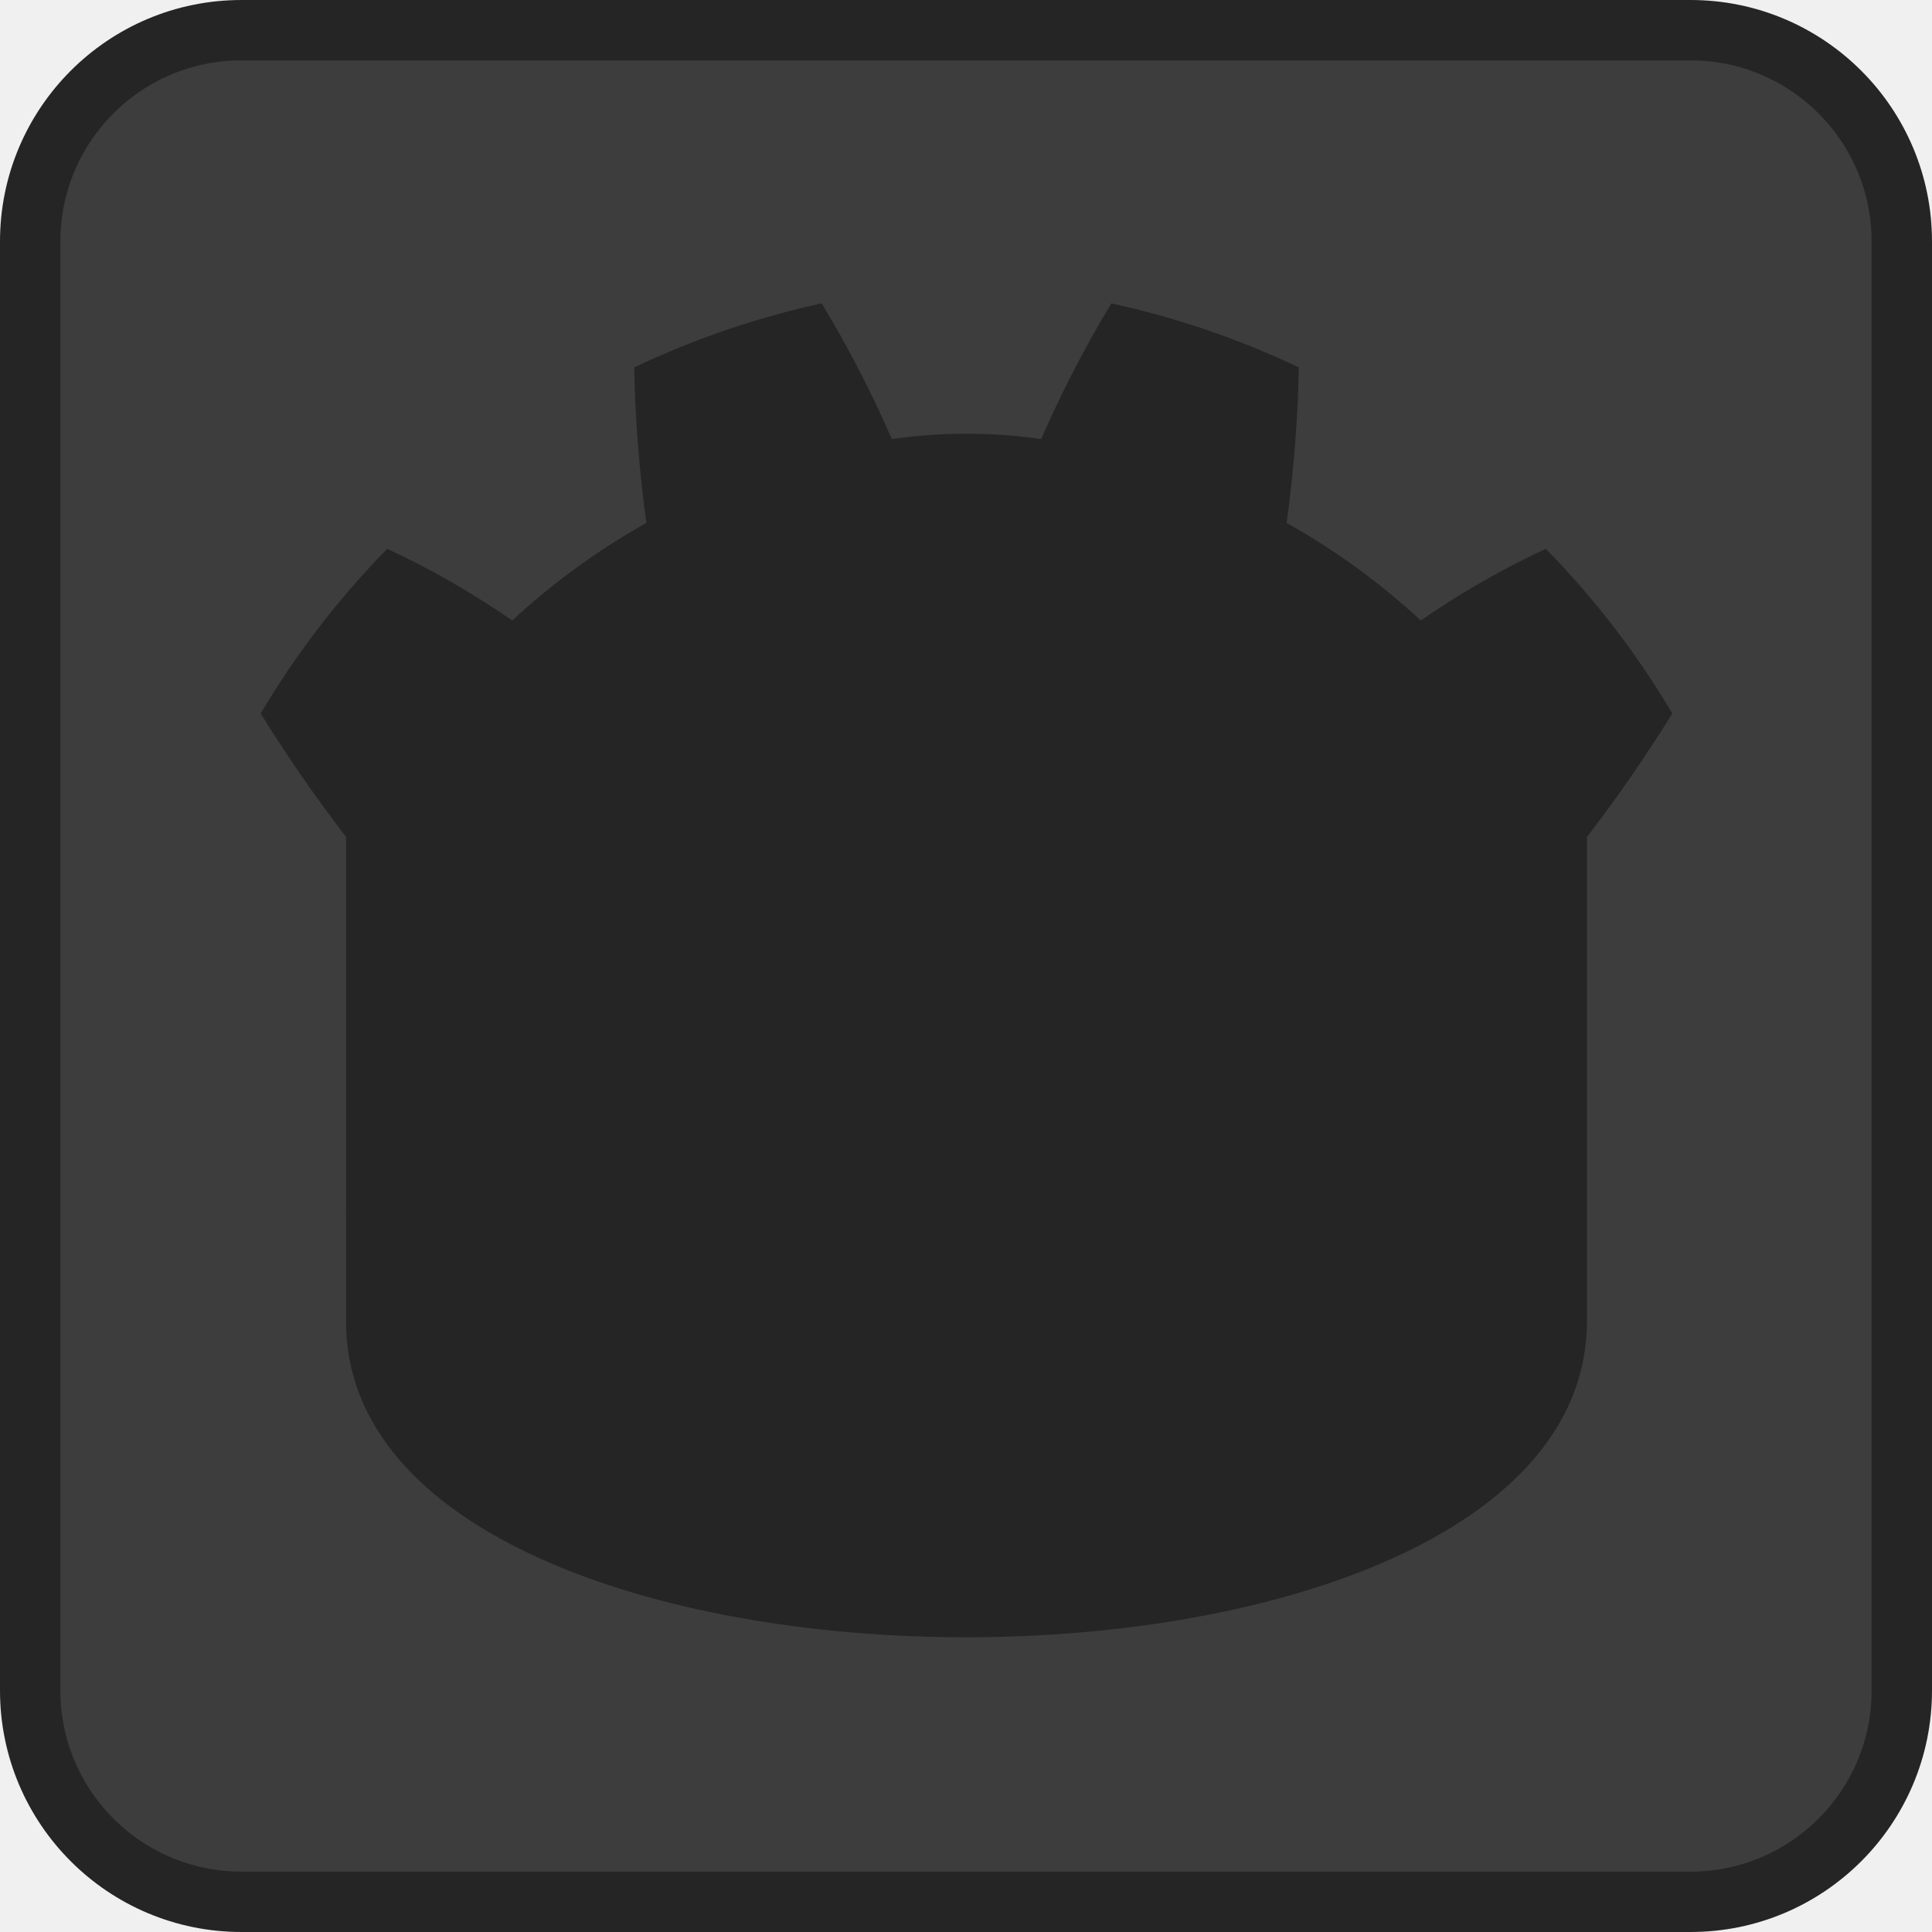
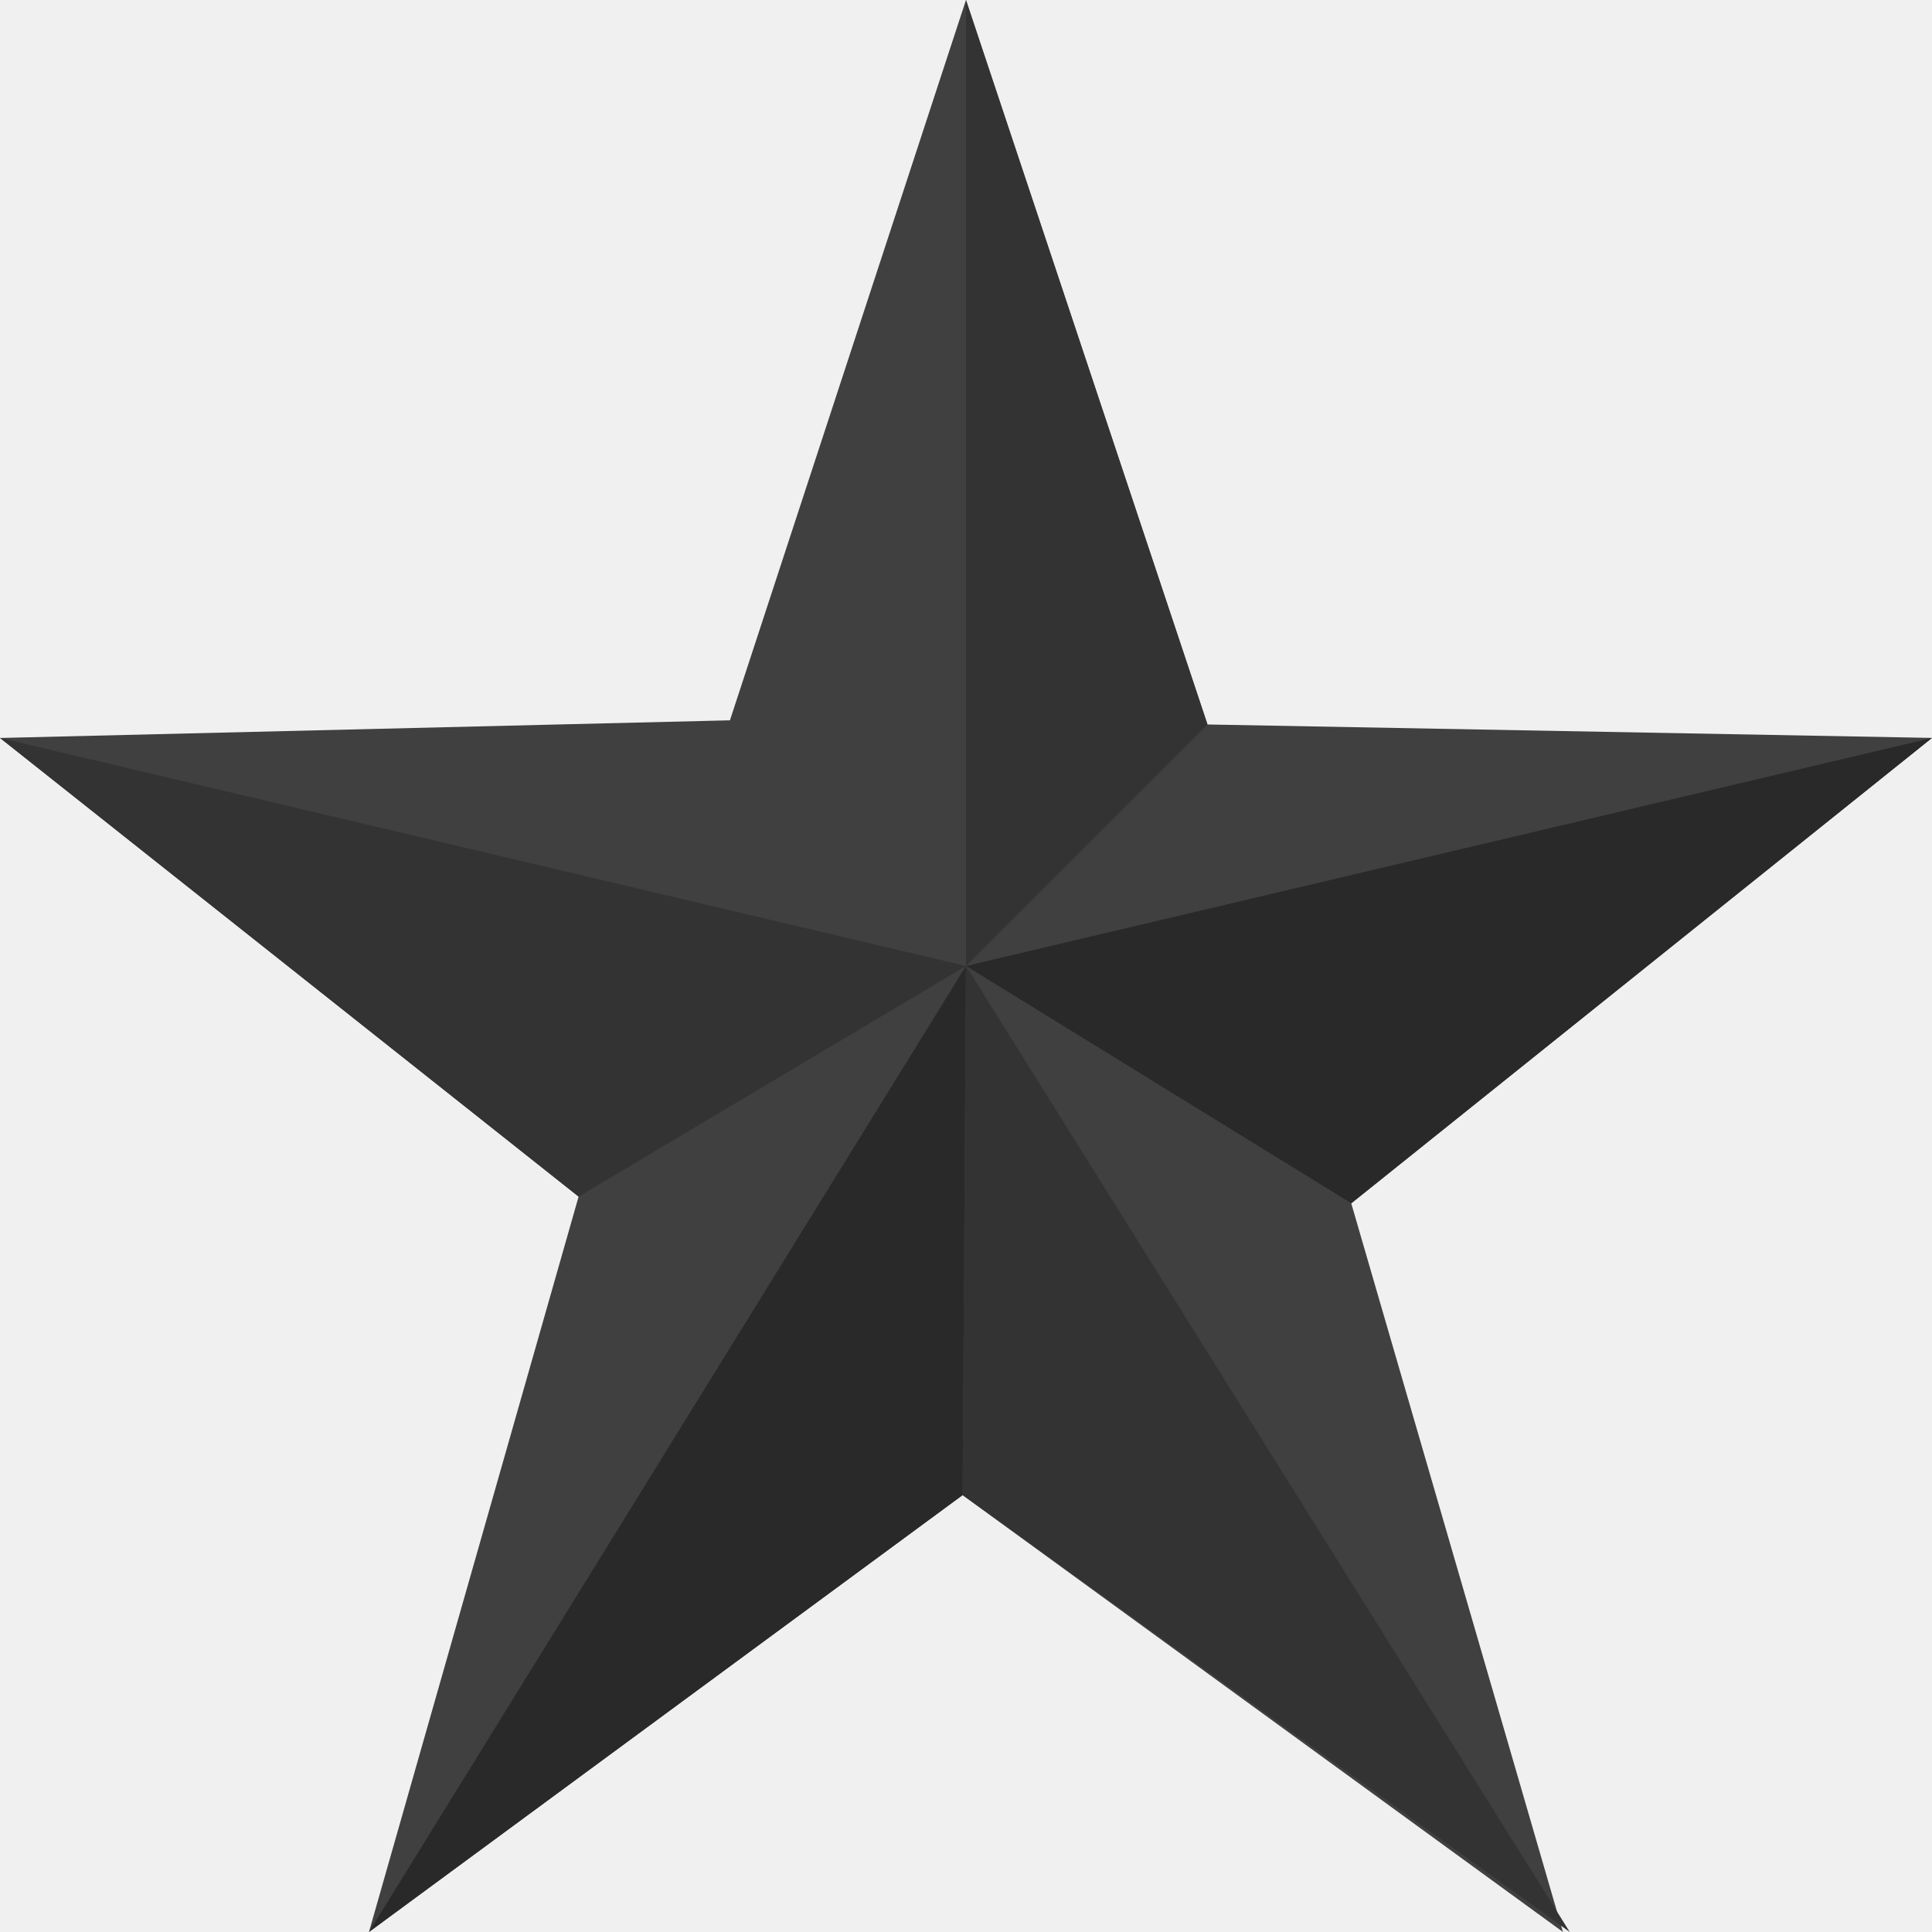
- <svg xmlns="http://www.w3.org/2000/svg" width="128" height="128" version="1.1" id="svg6">
-   <defs id="defs6">
-     <filter style="color-interpolation-filters:sRGB;" id="filter17" x="0" y="0" width="1" height="1">
-       <feColorMatrix type="hueRotate" values="330" result="color1" id="feColorMatrix16" />
-       <feColorMatrix type="saturate" values="0" result="color2" id="feColorMatrix17" />
+ <svg xmlns="http://www.w3.org/2000/svg" width="128" height="128" viewBox="0 0 33.867 33.867" version="1.1" id="svg1">
+   <defs id="defs1">
+     <filter style="color-interpolation-filters:sRGB;" id="filter74" x="0" y="0" width="1" height="1">
+       <feColorMatrix values="0.21 0.72 0.072 -0.5 0 0.21 0.72 0.072 -0.5 0 0.21 0.72 0.072 -0.5 0 0 0 0 1 0 " id="feColorMatrix74" />
    </filter>
-     <filter style="color-interpolation-filters:sRGB;" id="filter19" x="0" y="0" width="1" height="1">
-       <feColorMatrix type="hueRotate" values="330" result="color1" id="feColorMatrix18" />
-       <feColorMatrix type="saturate" values="0" result="color2" id="feColorMatrix19" />
+     <filter style="color-interpolation-filters:sRGB;" id="filter75" x="0" y="0" width="1" height="1">
+       <feColorMatrix values="0.21 0.72 0.072 -0.5 0 0.21 0.72 0.072 -0.5 0 0.21 0.72 0.072 -0.5 0 0 0 0 1 0 " id="feColorMatrix75" />
    </filter>
-     <filter style="color-interpolation-filters:sRGB;" id="filter21" x="-0.016" y="-0.016" width="1.032" height="1.032">
-       <feColorMatrix type="hueRotate" values="330" result="color1" id="feColorMatrix20" />
-       <feColorMatrix type="saturate" values="0" result="color2" id="feColorMatrix21" />
+     <filter style="color-interpolation-filters:sRGB;" id="filter76" x="0" y="0" width="1" height="1">
+       <feColorMatrix values="0.21 0.72 0.072 -0.5 0 0.21 0.72 0.072 -0.5 0 0.21 0.72 0.072 -0.5 0 0 0 0 1 0 " id="feColorMatrix76" />
+     </filter>
+     <filter style="color-interpolation-filters:sRGB;" id="filter77" x="0" y="0" width="1" height="1" />
+     <filter style="color-interpolation-filters:sRGB;" id="filter78" x="0" y="0" width="1" height="1">
+       <feColorMatrix values="0.21 0.72 0.072 -0.5 0 0.21 0.72 0.072 -0.5 0 0.21 0.72 0.072 -0.5 0 0 0 0 1 0 " id="feColorMatrix78" />
    </filter>
  </defs>
-   <rect width="124" height="124" x="2" y="2" fill="#363d52" stroke="#212532" stroke-width="4" rx="14" id="rect1" style="filter:url(#filter21)" />
-   <g fill="#fff" transform="translate(12.322 12.322)scale(.101)" id="g4" style="filter:url(#filter19);fill:#212532;fill-opacity:1">
-     <path d="M105 673v33q407 354 814 0v-33z" id="path1" style="fill:#212532;fill-opacity:1" />
-     <path fill="#478cbf" d="m105 673 152 14q12 1 15 14l4 67 132 10 8-61q2-11 15-15h162q13 4 15 15l8 61 132-10 4-67q3-13 15-14l152-14V427q30-39 56-81-35-59-83-108-43 20-82 47-40-37-88-64 7-51 8-102-59-28-123-42-26 43-46 89-49-7-98 0-20-46-46-89-64 14-123 42 1 51 8 102-48 27-88 64-39-27-82-47-48 49-83 108 26 42 56 81zm0 33v39c0 276 813 276 814 0v-39l-134 12-5 69q-2 10-14 13l-162 11q-12 0-16-11l-10-65H446l-10 65q-4 11-16 11l-162-11q-12-3-14-13l-5-69z" id="path2" style="fill:#212532;fill-opacity:1" />
-     <path d="M483 600c0 34 58 34 58 0v-86c0-34-58-34-58 0z" id="path3" style="fill:#212532;fill-opacity:1" />
-     <circle cx="725" cy="526" r="90" id="circle3" style="fill:#212532;fill-opacity:1" />
-     <circle cx="299" cy="526" r="90" id="circle4" style="fill:#212532;fill-opacity:1" />
-   </g>
-   <g fill="#414042" transform="translate(12.322 12.322)scale(.101)" id="g6" style="filter:url(#filter17);fill:#212532;fill-opacity:1">
-     <circle cx="307" cy="532" r="60" id="circle5" style="fill:#212532;fill-opacity:1" />
-     <circle cx="717" cy="532" r="60" id="circle6" style="fill:#212532;fill-opacity:1" />
+   <g id="layer1">
+     <path style="fill:#404040;stroke:none;stroke-width:2.646;stroke-dasharray:none;paint-order:stroke fill markers;fill-opacity:1" id="path1" d="m 16.933,0 4.026,11.487 12.078,0.213 -9.681,7.379 3.529,11.553 L 16.877,23.706 6.98,30.633 10.475,18.973 0.829,11.701 12.998,11.421 Z" transform="matrix(1.051462,0,0,1.105573,-0.8714312,0)" />
+     <path style="display:inline;fill:#292929;fill-opacity:1;stroke:none;stroke-width:2.646;stroke-dasharray:none;paint-order:stroke fill markers" d="m 33.867,12.936 -16.933,3.997 6.754,4.16 z" id="path3" />
+     <path style="display:inline;fill:#292929;fill-opacity:1;stroke:none;stroke-width:2.646;stroke-dasharray:none;paint-order:stroke fill markers" d="M 16.933,16.933 6.468,33.867 16.874,26.208 Z" id="path5" />
+     <path style="display:inline;fill:#333333;fill-opacity:1;stroke:none;stroke-width:2.646;stroke-dasharray:none;paint-order:stroke fill markers" d="M 27.517,33.867 16.933,16.933 16.874,26.208 Z" id="path4" />
+     <path style="display:inline;fill:#333333;fill-opacity:1;stroke:none;stroke-width:2.646;stroke-dasharray:none;paint-order:stroke fill markers" d="M 7.8936572e-8,12.936 16.933,16.933 10.143,20.976 Z" id="path6" />
+     <path style="display:inline;fill:#333333;fill-opacity:1;stroke:none;stroke-width:2.646;stroke-dasharray:none;paint-order:stroke fill markers" d="M 16.933,0 V 16.933 L 21.167,12.7 Z" id="path2" />
  </g>
</svg>
